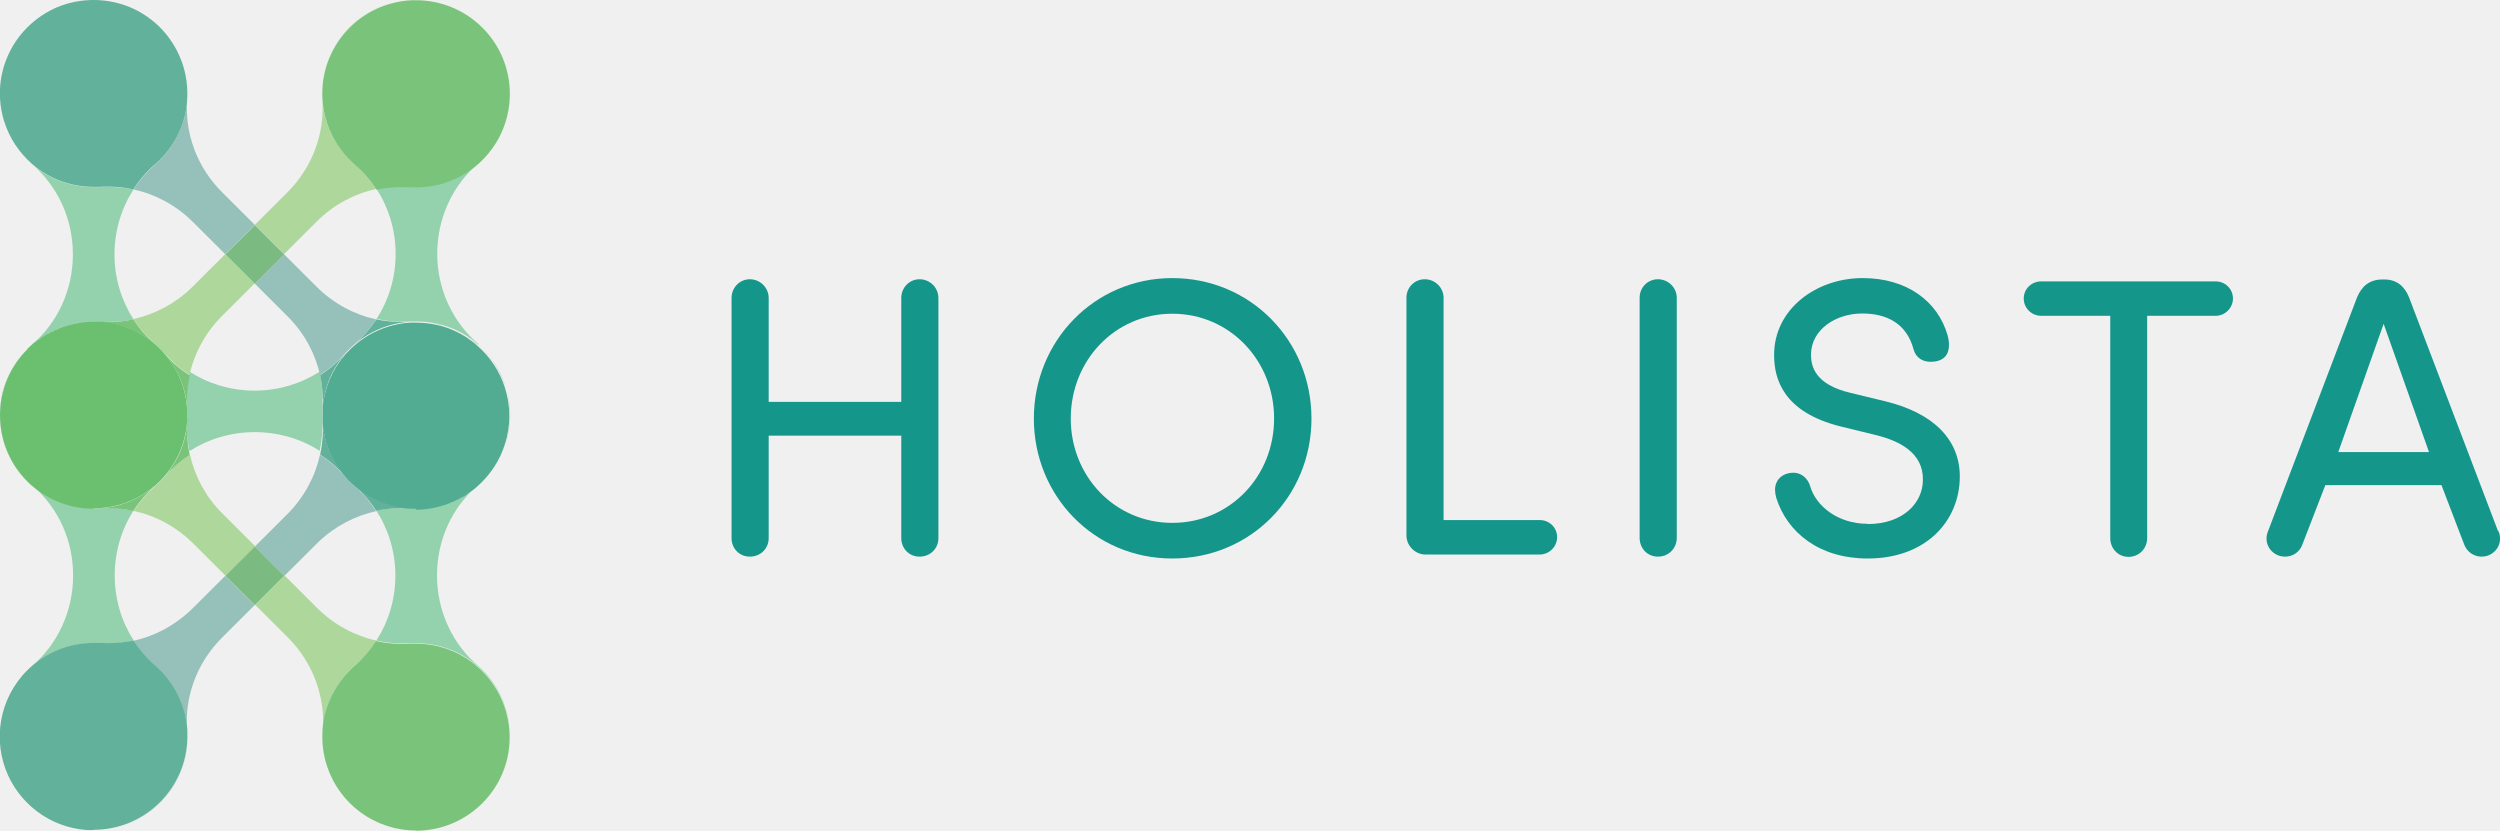
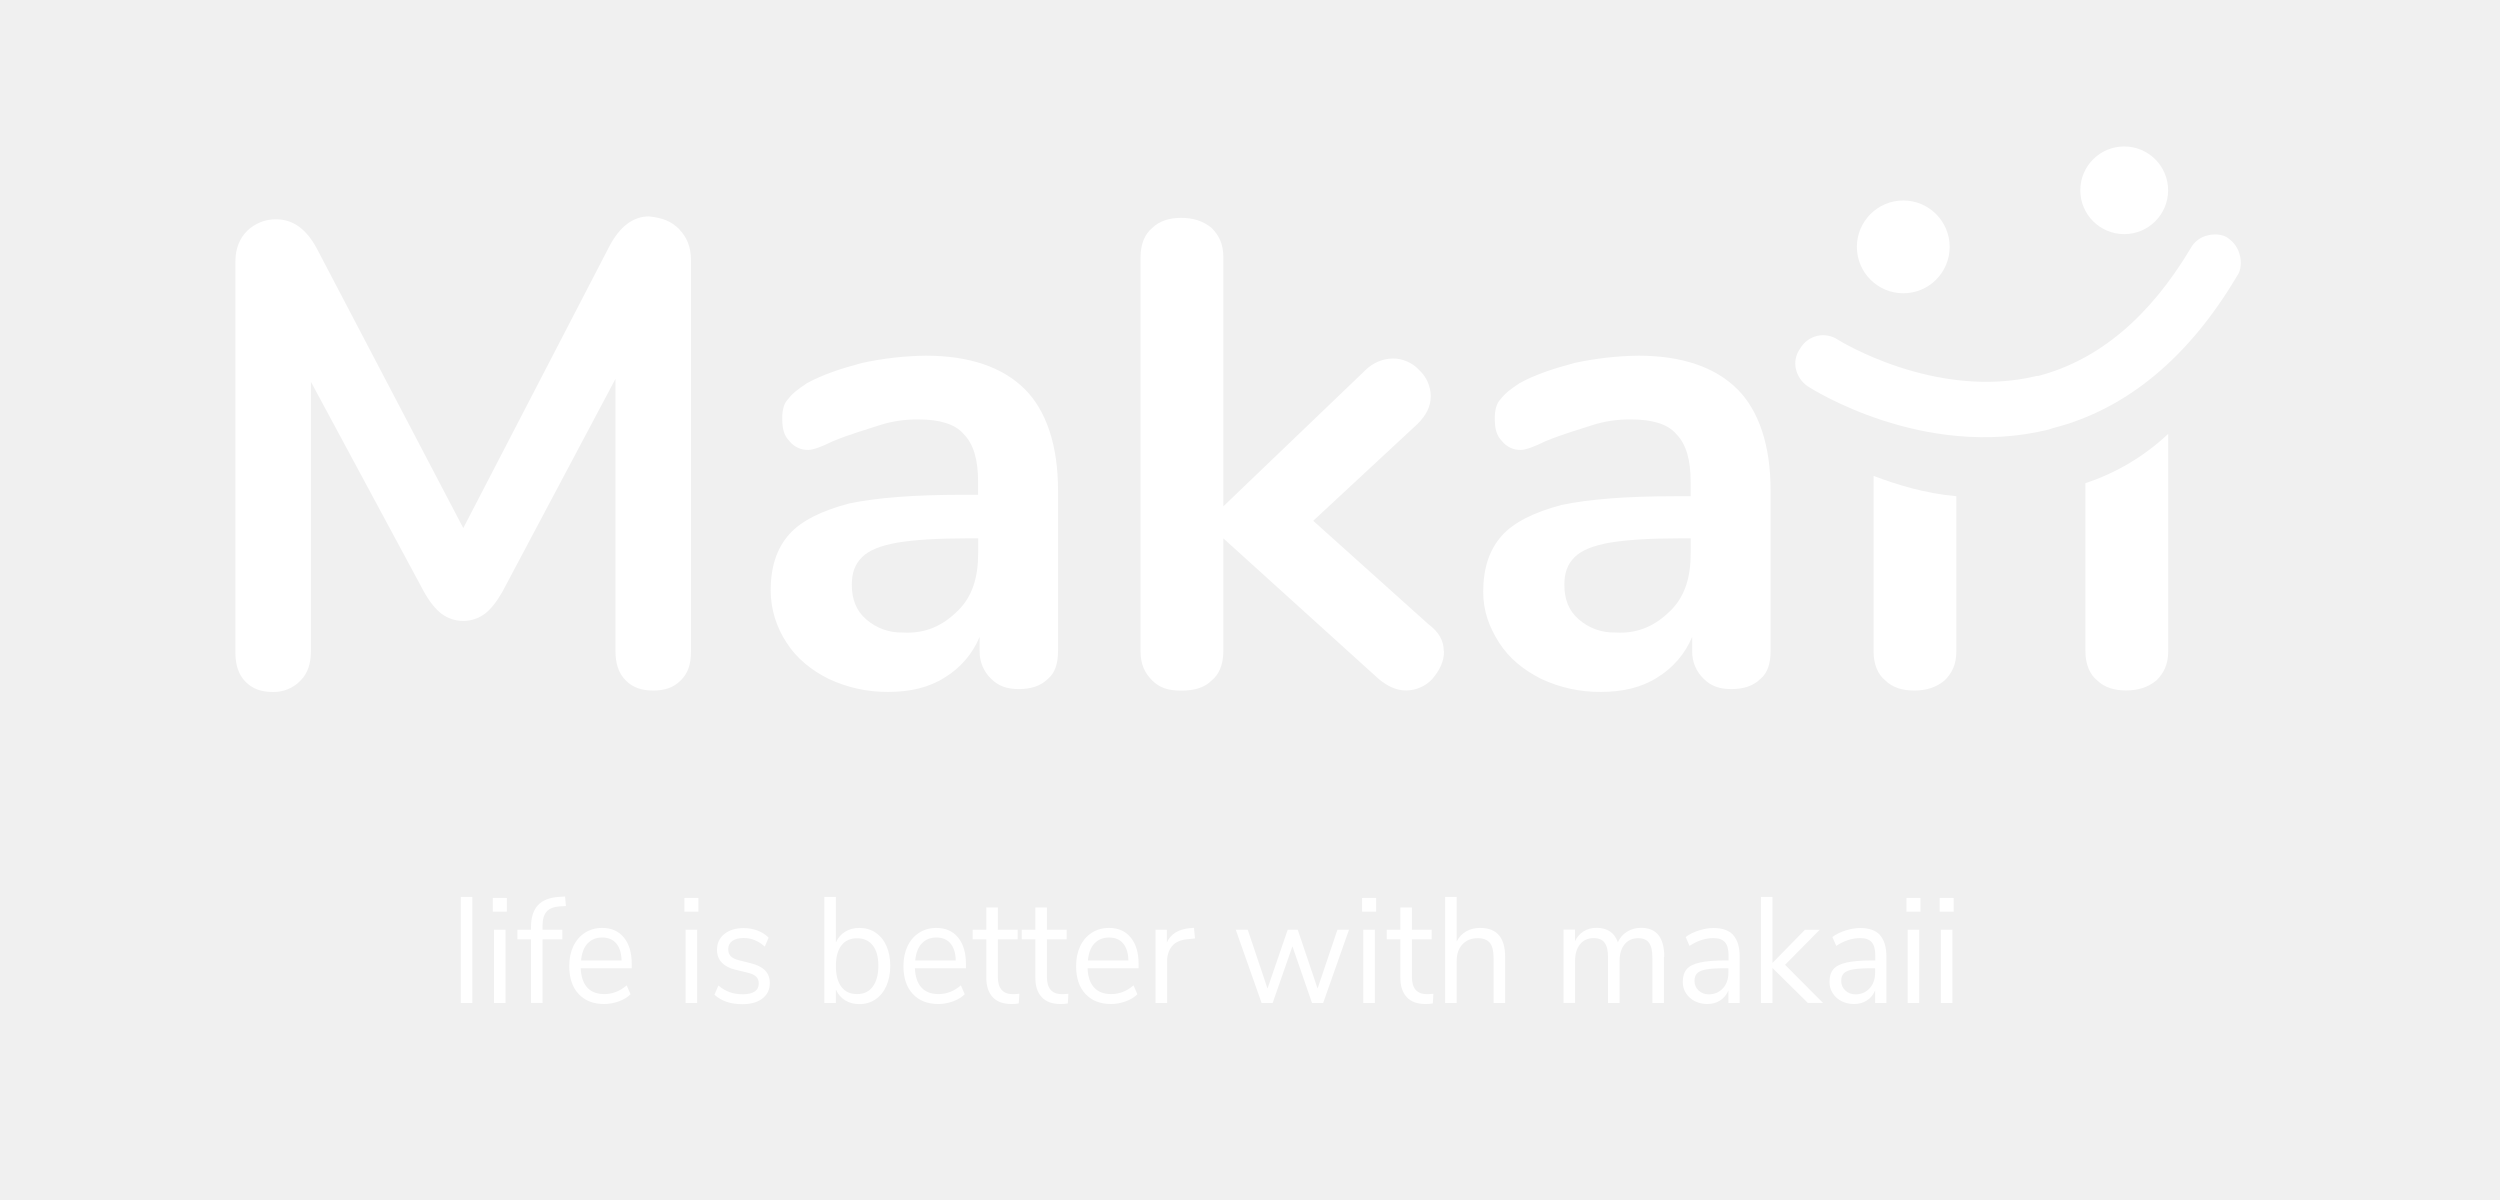
- <svg xmlns="http://www.w3.org/2000/svg" width="542" height="180" viewBox="0 0 542 180" fill="none">
-   <g clip-path="url(#clip0_7_5180)">
-     <mask id="mask0_7_5180" style="mask-type:luminance" maskUnits="userSpaceOnUse" x="0" y="0" width="542" height="180">
-       <path d="M542 0H0V180H542V0Z" fill="white" />
-     </mask>
-     <g mask="url(#mask0_7_5180)">
-       <path d="M104.476 75.538C104.221 75.284 103.915 74.979 103.61 74.725C103.915 74.979 104.17 75.233 104.476 75.538ZM110.541 89.619C110.541 87.585 110.184 85.654 109.572 83.824C109.419 83.265 109.216 82.706 108.961 82.146C109.929 84.434 110.49 86.975 110.49 89.568M108.961 96.939C109.216 96.38 109.369 95.82 109.572 95.261C110.133 93.482 110.439 91.55 110.49 89.568C110.49 92.16 109.878 94.702 108.961 96.939ZM41.077 97.803C40.567 95.414 40.364 92.974 40.567 90.534C40.567 90.076 40.567 89.619 40.567 89.161C40.567 88.704 40.567 88.297 40.567 87.89C40.364 85.45 40.567 83.01 41.077 80.57C45.103 83.163 49.996 84.688 55.194 84.688C60.392 84.688 65.285 83.163 69.311 80.57C69.821 82.909 70.025 85.298 69.821 87.687V87.789C69.821 88.246 69.821 88.704 69.821 89.161C69.821 89.568 69.821 89.975 69.821 90.381C69.821 90.381 69.821 90.432 69.821 90.483C70.025 92.923 69.821 95.363 69.311 97.752C65.285 95.16 60.392 93.685 55.194 93.685C49.996 93.685 45.103 95.21 41.077 97.803ZM103.559 104.462C103.864 104.208 104.119 103.954 104.425 103.649C104.17 103.903 103.864 104.208 103.559 104.462Z" fill="#94D1AD" />
-       <path d="M-8.88323e-05 90.076C-8.88323e-05 83.925 2.701 78.486 6.931 74.725C12.384 70.048 15.799 63.033 15.799 55.154C15.799 47.275 12.435 40.463 7.186 35.786C10.957 38.989 15.646 40.565 20.334 40.565C20.793 40.565 21.252 40.565 21.66 40.565C22.271 40.565 22.883 40.514 23.494 40.514C25.329 40.514 27.113 40.717 28.947 41.073C26.348 45.089 24.819 49.969 24.819 55.154C24.819 60.339 26.348 65.219 28.947 69.235C27.164 69.641 25.329 69.794 23.545 69.794C23.137 69.794 22.73 69.794 22.322 69.794C21.66 69.743 20.997 69.692 20.334 69.692C14.728 69.692 9.632 71.98 5.963 75.64C1.937 79.656 -0.051 84.84 -8.88323e-05 90.076ZM1.784 168.054C0.611 165.513 -8.88323e-05 162.666 -8.88323e-05 159.667C-8.88323e-05 153.618 2.701 148.128 6.931 144.417C12.384 139.74 15.85 132.674 15.85 124.795C15.85 116.916 12.537 110.155 7.288 105.479C7.39 105.53 7.441 105.631 7.543 105.682C7.543 105.682 8.001 106.038 8.205 106.19L8.409 106.343C8.409 106.343 8.817 106.648 9.021 106.75C9.122 106.8 9.224 106.902 9.275 106.953C9.479 107.055 9.632 107.207 9.836 107.309C9.938 107.36 10.091 107.461 10.193 107.512C10.396 107.614 10.549 107.715 10.702 107.817C10.855 107.919 10.957 107.969 11.11 108.02C11.263 108.122 11.467 108.173 11.62 108.274C11.773 108.325 11.925 108.427 12.078 108.478C12.231 108.529 12.384 108.63 12.537 108.681C12.69 108.732 12.894 108.834 13.047 108.884C13.2 108.935 13.302 108.986 13.454 109.037C13.658 109.088 13.862 109.189 14.066 109.24C14.168 109.24 14.27 109.342 14.423 109.342C14.678 109.444 14.932 109.494 15.187 109.545H15.391C17.022 110.003 18.704 110.206 20.334 110.206C20.793 110.206 21.201 110.206 21.66 110.206C22.271 110.206 22.934 110.155 23.545 110.155C25.329 110.155 27.164 110.359 28.947 110.714C26.348 114.73 24.87 119.61 24.87 124.795C24.87 129.98 26.399 134.86 28.998 138.876C27.215 139.283 25.38 139.486 23.545 139.486C22.934 139.486 22.271 139.486 21.66 139.435C21.201 139.435 20.793 139.435 20.334 139.435C15.136 139.435 9.938 141.418 5.963 145.383C-0.204 151.533 -1.58 160.633 1.784 168.105" fill="#94D1AD" />
-       <path d="M5.912 75.64C9.581 71.98 14.677 69.692 20.283 69.692C20.946 69.692 21.608 69.692 22.271 69.794C22.067 69.794 21.863 69.794 21.659 69.794C21.201 69.794 20.742 69.794 20.334 69.794C17.99 69.794 15.595 70.201 13.352 71.014C13.047 71.115 12.741 71.268 12.435 71.37H12.333C12.027 71.522 11.773 71.675 11.467 71.827H11.365C11.11 72.031 10.804 72.183 10.549 72.335H10.396C10.142 72.539 9.836 72.742 9.581 72.895L9.479 72.996C9.224 73.2 8.918 73.352 8.664 73.555H8.562C7.695 74.267 6.829 74.979 6.014 75.741M40.72 91.449C40.72 91.093 40.72 90.737 40.72 90.381C40.72 90.025 40.72 89.67 40.72 89.314C40.72 89.314 40.72 88.907 40.72 88.755C40.72 89.161 40.72 89.619 40.72 90.025C40.72 90.483 40.72 90.94 40.72 91.398" fill="#79C79B" />
-       <path d="M28.081 1.525C25.584 0.508 22.934 0 20.284 0C17.634 0 14.983 0.508 12.486 1.525C14.932 0.559 17.532 0 20.284 0C23.036 0 25.686 0.559 28.081 1.525ZM40.567 21.858C40.567 21.858 40.567 21.655 40.567 21.553C40.822 17.893 40.058 14.233 38.325 10.878C39.803 13.674 40.618 16.877 40.618 20.232C40.618 20.791 40.618 21.299 40.567 21.807M0.866 26.382C0.306 24.451 6.84354e-05 22.417 6.84354e-05 20.282C6.84354e-05 17.537 0.51 14.894 1.529 12.505C-0.306 16.927 -0.51 21.858 0.917 26.331M40.669 158.803C40.669 158.803 40.669 158.498 40.669 158.345C40.669 158.498 40.669 158.65 40.669 158.803Z" fill="#94D1AD" />
-     </g>
-     <path d="M110.54 159.768C110.54 154.533 108.553 149.348 104.578 145.383C100.602 141.418 95.404 139.435 90.206 139.435C89.747 139.435 89.288 139.435 88.881 139.435C88.269 139.435 87.658 139.486 87.046 139.486C85.211 139.486 83.428 139.283 81.593 138.876C84.192 134.86 85.721 129.98 85.721 124.795C85.721 119.61 84.192 114.73 81.593 110.714C83.377 110.308 85.211 110.155 86.995 110.155C87.607 110.155 88.218 110.155 88.83 110.206C89.288 110.206 89.747 110.206 90.206 110.206C95.353 110.206 100.042 108.325 103.609 105.174C98.156 109.85 94.742 116.865 94.742 124.744C94.742 132.624 98.207 139.689 103.609 144.315C107.89 148.026 110.54 153.516 110.54 159.565V159.768ZM70.84 166.021C70.177 164.038 69.82 161.903 69.82 159.667C69.82 159.108 69.82 158.548 69.871 158.04C69.871 158.142 69.871 158.294 69.871 158.396C69.718 160.988 70.024 163.581 70.84 166.021Z" fill="#94D1AD" />
-     <path d="M90.206 110.308C89.747 110.308 89.289 110.308 88.83 110.308C89.289 110.308 89.747 110.308 90.155 110.308C92.55 110.308 94.895 109.901 97.137 109.088C97.443 108.935 97.749 108.834 98.055 108.681H98.156C98.462 108.529 98.717 108.376 99.023 108.224H99.125C99.38 108.02 99.685 107.868 99.94 107.715H100.093C100.348 107.512 100.654 107.309 100.908 107.156H101.01C101.265 106.902 101.571 106.75 101.826 106.546H101.877C102.437 106.089 102.947 105.682 103.457 105.275C99.889 108.376 95.201 110.308 90.053 110.308" fill="#79C79B" />
-     <path d="M69.922 91.195C69.922 90.788 69.922 90.381 69.922 89.975C69.922 89.517 69.922 89.06 69.922 88.602C69.922 88.958 69.922 89.314 69.922 89.67C69.922 90.025 69.922 90.381 69.922 90.737C69.922 90.737 69.922 91.042 69.922 91.195ZM109.674 96.024C110.897 92.059 110.897 87.789 109.674 83.875C110.235 85.705 110.591 87.636 110.591 89.67V89.771V89.873V89.975V90.076V90.178V90.28V90.381C110.591 92.415 110.235 94.295 109.674 96.125" fill="#79C79B" />
-     <path d="M107.636 30.856C112.426 23.027 111.407 12.708 104.629 5.947C100.654 1.982 95.455 0 90.257 0C101.469 0 110.591 9.099 110.591 20.282C110.591 24.146 109.521 27.755 107.636 30.856ZM103.711 74.725C100.144 71.573 95.455 69.692 90.257 69.692C89.798 69.692 89.391 69.692 88.932 69.692C88.32 69.692 87.658 69.743 87.046 69.743C85.212 69.743 83.428 69.54 81.644 69.133C84.243 65.117 85.772 60.237 85.772 55.052C85.772 49.867 84.243 44.987 81.644 40.971C83.428 40.565 85.263 40.361 87.046 40.361C87.658 40.361 88.32 40.361 88.932 40.412C89.391 40.412 89.798 40.412 90.257 40.412C95.047 40.412 99.838 38.735 103.711 35.38C98.258 40.056 94.793 47.122 94.793 55.001C94.793 62.88 98.258 69.946 103.711 74.572" fill="#94D1AD" />
-     <path d="M103.609 74.775C103.609 74.775 103.201 74.471 103.049 74.318C103.049 74.318 102.59 73.962 102.386 73.81L102.182 73.657C102.182 73.657 101.775 73.403 101.571 73.251C101.469 73.2 101.367 73.149 101.316 73.047C101.112 72.945 100.959 72.793 100.755 72.691C100.653 72.641 100.551 72.539 100.398 72.488C100.195 72.386 100.042 72.285 99.838 72.183C99.685 72.132 99.583 72.031 99.43 71.98C99.277 71.878 99.073 71.827 98.921 71.725C98.768 71.675 98.615 71.573 98.462 71.522C98.309 71.471 98.156 71.37 98.003 71.319C97.85 71.268 97.646 71.166 97.494 71.115C97.341 71.065 97.239 71.014 97.086 70.963C96.882 70.861 96.678 70.811 96.474 70.76C96.372 70.76 96.27 70.709 96.168 70.658C95.914 70.556 95.659 70.505 95.404 70.455H95.2C93.569 69.997 91.888 69.794 90.257 69.794C89.849 69.794 89.39 69.794 88.932 69.794C89.39 69.794 89.798 69.794 90.257 69.794C95.404 69.794 100.093 71.725 103.711 74.826L103.609 74.775Z" fill="#79C79B" />
-     <path d="M61.615 124.846L55.245 118.492L62.278 111.477C65.947 107.817 68.343 103.293 69.362 98.616C71.451 99.938 73.286 101.565 74.866 103.395C75.325 103.903 75.783 104.36 76.242 104.818C76.395 104.97 76.548 105.123 76.752 105.275C78.586 106.851 80.217 108.732 81.542 110.816C76.956 111.833 72.522 114.12 68.903 117.628L61.615 124.897V124.846ZM40.567 158.345C40.211 152.804 37.611 147.873 33.687 144.417C31.852 142.841 30.222 140.96 28.897 138.927C33.585 137.91 38.07 135.521 41.791 131.861L48.824 124.846L55.194 131.2L48.161 138.215C42.555 143.807 40.007 151.228 40.567 158.345ZM20.284 180C15.085 180 9.887 178.018 5.912 174.053C4.128 172.273 2.752 170.24 1.733 168.054C4.944 175.069 12.028 180 20.284 180C31.496 180 40.618 170.901 40.618 159.718C40.618 159.463 40.618 159.158 40.618 158.853C40.873 164.343 38.886 169.884 34.706 174.053C30.731 178.018 25.533 180 20.335 180" fill="#96C1BB" />
-     <path d="M74.917 103.344C73.337 101.514 71.451 99.887 69.413 98.565C69.922 96.176 70.126 93.685 69.922 91.296C69.922 91.296 69.922 91.245 69.922 91.195C70.177 95.82 72.063 100.04 74.917 103.344ZM76.802 105.225C76.802 105.225 76.497 104.92 76.293 104.767C76.446 104.92 76.599 105.072 76.802 105.225Z" fill="#62B19A" />
-     <path d="M104.476 104.462C106.412 102.581 107.941 100.294 109.011 97.752C107.992 100.141 106.565 102.378 104.578 104.36L104.476 104.462Z" fill="#96C1BB" />
-     <path d="M103.559 105.275C106.362 102.835 108.451 99.684 109.572 96.075C109.368 96.634 109.216 97.193 108.961 97.752C107.891 100.294 106.362 102.581 104.425 104.462C104.17 104.716 103.864 105.021 103.559 105.275Z" fill="#62B19A" />
-     <path d="M48.874 55.154L41.841 48.139C38.172 44.479 33.636 42.09 28.947 41.073C30.272 38.989 31.903 37.159 33.738 35.532C37.611 32.127 40.159 27.297 40.567 21.858C40.108 28.924 42.657 36.244 48.212 41.734L55.245 48.749L48.874 55.103V55.154ZM69.412 81.384C68.393 76.809 66.1 72.386 62.532 68.777L55.245 61.508L61.615 55.154L68.648 62.169C72.317 65.829 76.853 68.218 81.542 69.235C80.217 71.319 78.586 73.149 76.751 74.725C76.242 75.182 75.783 75.64 75.324 76.097C75.171 76.25 75.019 76.402 74.866 76.555C73.286 78.385 71.4 80.011 69.311 81.333" fill="#96C1BB" />
-     <path d="M69.922 88.45C70.075 86.111 69.922 83.722 69.413 81.333C71.502 80.011 73.337 78.385 74.968 76.555C72.114 79.757 70.279 83.925 69.973 88.45" fill="#62B19A" />
-     <path d="M109.012 82.197C107.941 79.706 106.413 77.419 104.527 75.538C104.527 75.538 104.578 75.589 104.629 75.64C106.565 77.571 108.043 79.808 109.063 82.197" fill="#96C1BB" />
-     <path d="M109.623 83.875C108.502 80.316 106.412 77.165 103.66 74.775C103.966 75.03 104.221 75.284 104.527 75.589C106.463 77.47 107.992 79.757 109.011 82.248C109.215 82.807 109.419 83.366 109.623 83.925" fill="#62B19A" />
-     <mask id="mask1_7_5180" style="mask-type:luminance" maskUnits="userSpaceOnUse" x="0" y="0" width="542" height="180">
-       <path d="M542 0H0V180H542V0Z" fill="white" />
-     </mask>
-     <g mask="url(#mask1_7_5180)">
-       <path d="M38.376 10.929C36.184 6.71 32.566 3.355 28.132 1.525C30.527 2.542 32.77 3.965 34.706 5.947C36.235 7.472 37.458 9.15 38.376 10.929ZM1.478 12.505C2.497 10.116 3.924 7.879 5.912 5.947C7.848 4.016 10.091 2.542 12.486 1.525C7.543 3.609 3.567 7.574 1.478 12.505ZM7.135 35.786C6.727 35.431 6.269 35.024 5.861 34.617C3.466 32.228 1.784 29.381 0.815 26.331C1.937 29.941 4.077 33.092 6.829 35.532C6.829 35.532 6.982 35.685 7.084 35.786" fill="#96C1BB" />
-       <path d="M28.948 41.073C27.164 40.666 25.329 40.463 23.494 40.463C22.883 40.463 22.271 40.463 21.66 40.514C21.201 40.514 20.742 40.514 20.335 40.514C15.646 40.514 10.957 38.938 7.186 35.736C7.084 35.634 7.033 35.583 6.931 35.532C4.179 33.092 2.039 29.941 0.917 26.331C-0.51 21.807 -0.306 16.877 1.529 12.505C3.568 7.574 7.543 3.609 12.486 1.525C14.983 0.508 17.634 0 20.284 0C22.934 0 25.584 0.508 28.081 1.525C32.515 3.355 36.133 6.71 38.325 10.929C40.058 14.233 40.822 17.944 40.567 21.604C40.567 21.604 40.567 21.807 40.567 21.909C40.16 27.348 37.56 32.177 33.687 35.532C31.852 37.108 30.222 38.989 28.897 41.073M20.284 180C12.028 180 4.944 175.12 1.733 168.054C-1.631 160.582 -0.255 151.483 5.912 145.332C9.887 141.367 15.085 139.384 20.284 139.384C20.742 139.384 21.15 139.384 21.609 139.384C22.22 139.384 22.883 139.435 23.494 139.435C25.329 139.435 27.113 139.232 28.948 138.876C30.273 140.909 31.903 142.79 33.738 144.366C37.662 147.823 40.261 152.753 40.618 158.294C40.618 158.447 40.618 158.599 40.618 158.752C40.618 159.057 40.618 159.311 40.618 159.616C40.618 170.799 31.496 179.898 20.284 179.898" fill="#62B19A" />
-     </g>
-     <path d="M76.803 74.725C78.637 73.149 80.268 71.268 81.593 69.235C83.377 69.641 85.212 69.794 86.995 69.794C87.607 69.794 88.269 69.794 88.881 69.743C84.243 70.048 80.064 71.878 76.803 74.725ZM74.917 76.606C74.917 76.606 75.223 76.3 75.376 76.148C75.223 76.3 75.07 76.453 74.917 76.606ZM76.293 104.818C75.783 104.36 75.325 103.903 74.917 103.395C75.376 103.903 75.834 104.36 76.293 104.818ZM81.593 110.765C80.268 108.681 78.637 106.851 76.803 105.225C80.064 108.071 84.243 109.901 88.881 110.206C88.269 110.206 87.658 110.155 87.046 110.155C85.212 110.155 83.428 110.359 81.644 110.714" fill="#62B19A" />
-     <mask id="mask2_7_5180" style="mask-type:luminance" maskUnits="userSpaceOnUse" x="0" y="0" width="542" height="180">
-       <path d="M542 0H0V180H542V0Z" fill="white" />
-     </mask>
-     <g mask="url(#mask2_7_5180)">
-       <path d="M90.206 110.308C89.747 110.308 89.289 110.308 88.881 110.308C84.243 110.003 80.064 108.173 76.802 105.326C76.65 105.174 76.497 105.021 76.293 104.869C75.783 104.411 75.325 103.954 74.917 103.445C72.012 100.141 70.177 95.922 69.922 91.296C69.922 91.144 69.922 91.042 69.922 90.89C69.922 90.483 69.922 90.178 69.922 89.822C69.922 89.466 69.922 89.11 69.922 88.755V88.653C70.279 84.129 72.114 79.96 74.917 76.758C75.07 76.606 75.223 76.453 75.376 76.3C75.834 75.792 76.293 75.385 76.802 74.928C80.064 72.081 84.294 70.251 88.881 69.946C89.34 69.946 89.747 69.946 90.206 69.946C91.888 69.946 93.519 70.15 95.149 70.556H95.353C95.608 70.658 95.863 70.76 96.118 70.811C96.22 70.811 96.322 70.861 96.424 70.912C96.627 70.963 96.831 71.065 97.035 71.115C97.188 71.115 97.29 71.217 97.443 71.268C97.647 71.319 97.8 71.421 97.952 71.471C98.105 71.522 98.258 71.624 98.411 71.675C98.564 71.725 98.717 71.827 98.87 71.878C99.023 71.98 99.227 72.031 99.379 72.132C99.532 72.183 99.634 72.285 99.787 72.335C99.991 72.437 100.144 72.539 100.297 72.641C100.399 72.691 100.552 72.793 100.654 72.844C100.857 72.945 101.01 73.047 101.214 73.2C101.316 73.251 101.418 73.301 101.469 73.403C101.673 73.555 101.877 73.657 102.081 73.81L102.284 73.962C102.284 73.962 102.743 74.318 102.947 74.471C102.947 74.471 103.355 74.826 103.508 74.979C106.26 77.368 108.349 80.52 109.47 84.078C110.744 88.043 110.744 92.313 109.47 96.278C108.349 99.887 106.209 103.039 103.457 105.479C102.947 105.936 102.437 106.343 101.877 106.699H101.826C101.571 106.953 101.265 107.105 101.01 107.309L100.908 107.41C100.654 107.563 100.399 107.715 100.093 107.868H99.94C99.685 108.071 99.379 108.224 99.125 108.376H98.972C98.717 108.579 98.411 108.732 98.105 108.834H98.003C97.698 108.986 97.392 109.139 97.086 109.24C94.844 110.054 92.448 110.511 90.104 110.511" fill="#51AC92" />
-       <path d="M89.34 0C89.34 0 89.798 0 90.053 0C89.798 0 89.594 0 89.34 0ZM103.66 35.532C105.189 34.211 106.514 32.635 107.585 30.856C106.769 32.177 105.75 33.448 104.578 34.617C104.272 34.922 103.966 35.227 103.609 35.481M61.615 55.103L55.245 48.749L62.278 41.734C67.833 36.193 70.432 28.771 69.871 21.604C69.515 15.962 71.451 10.217 75.783 5.897C78.382 3.304 81.491 1.576 84.753 0.661C76.14 2.999 69.82 10.878 69.82 20.232C69.82 26.331 72.522 31.771 76.751 35.481C78.586 37.057 80.217 38.938 81.542 40.971C76.853 41.988 72.318 44.377 68.648 48.037L61.615 55.052M41.128 81.282C39.038 79.96 37.204 78.334 35.573 76.504C34.91 75.792 34.248 75.081 33.483 74.471C31.75 72.945 30.171 71.166 28.896 69.184C33.483 68.167 37.917 65.88 41.535 62.372L48.823 55.103L55.194 61.457L48.161 68.472C44.491 72.132 42.096 76.656 41.077 81.333M7.135 105.479C6.676 105.123 6.269 104.716 5.861 104.31C1.937 100.395 0 95.261 0 90.076C0 96.125 2.701 101.565 6.931 105.225C6.931 105.225 7.135 105.428 7.237 105.53M48.925 124.846L41.892 117.831C38.223 114.171 33.687 111.782 28.998 110.765C30.273 108.783 31.801 107.004 33.534 105.479C34.299 104.818 35.012 104.106 35.675 103.344C37.255 101.514 39.089 99.887 41.179 98.565C42.198 103.14 44.491 107.563 48.059 111.172L55.347 118.441L48.976 124.795M70.024 157.989C70.432 150.974 67.884 143.654 62.38 138.164L55.347 131.149L61.717 124.795L68.75 131.81C72.42 135.47 76.955 137.859 81.644 138.876C80.319 140.96 78.688 142.79 76.853 144.366C72.98 147.772 70.432 152.55 70.024 157.989ZM90.308 179.949C85.109 179.949 79.911 177.967 75.936 174.002C73.592 171.663 71.961 168.918 70.993 165.97C73.643 174.053 81.287 179.949 90.308 179.949C101.52 179.949 110.591 170.901 110.642 159.718C110.642 164.903 108.655 170.037 104.68 174.002C100.704 177.967 95.506 179.949 90.308 179.949Z" fill="#ADD79B" />
-       <path d="M40.618 88.704C40.262 83.163 37.662 78.232 33.738 74.775C33.738 74.775 33.585 74.623 33.483 74.572C34.248 75.182 34.91 75.894 35.573 76.606C37.153 78.436 39.038 80.062 41.128 81.384C40.618 83.824 40.414 86.264 40.618 88.704ZM33.483 105.479C33.483 105.479 33.636 105.326 33.738 105.275C37.662 101.819 40.262 96.888 40.618 91.347C40.414 93.736 40.618 96.227 41.128 98.616C39.089 99.938 37.204 101.565 35.624 103.395C34.961 104.157 34.248 104.869 33.483 105.53" fill="#79C47A" />
-       <path d="M33.483 74.572C30.425 71.929 26.552 70.251 22.271 69.845C22.679 69.845 23.087 69.845 23.494 69.845C25.329 69.845 27.113 69.641 28.896 69.235C30.171 71.217 31.7 72.996 33.483 74.521M28.896 110.765C27.113 110.359 25.278 110.206 23.494 110.206C22.883 110.206 22.22 110.206 21.609 110.257C21.15 110.257 20.742 110.257 20.284 110.257C18.602 110.257 16.971 110.054 15.34 109.647H15.136C14.881 109.545 14.627 109.444 14.372 109.393C14.27 109.393 14.168 109.342 14.066 109.291C13.862 109.24 13.658 109.139 13.454 109.088C13.302 109.088 13.2 108.986 13.047 108.935C12.843 108.885 12.69 108.783 12.537 108.732C12.384 108.681 12.231 108.63 12.078 108.529C11.925 108.478 11.773 108.376 11.62 108.325C11.467 108.224 11.263 108.173 11.11 108.071C10.957 108.02 10.855 107.919 10.702 107.868C10.498 107.766 10.346 107.665 10.142 107.563C10.04 107.512 9.938 107.41 9.785 107.36C9.581 107.258 9.428 107.156 9.224 107.004C9.123 106.953 9.021 106.902 8.97 106.8C8.766 106.648 8.562 106.546 8.358 106.394L8.154 106.241C8.154 106.241 7.696 105.885 7.492 105.733C7.492 105.733 7.339 105.58 7.237 105.53C7.135 105.428 7.033 105.326 6.931 105.275C2.65 101.514 0 96.125 0 90.076C0 84.84 1.988 79.656 5.963 75.691C2.242 79.35 0 84.383 0 89.975C0 101.158 9.123 110.257 20.335 110.257C25.329 110.257 29.916 108.427 33.483 105.428C31.75 106.953 30.221 108.732 28.947 110.714" fill="#79C47A" />
-       <path d="M20.335 110.308C9.072 110.308 0 101.209 0 90.025C0 84.434 2.293 79.35 5.963 75.691C6.778 74.877 7.594 74.165 8.511 73.555H8.562C8.817 73.301 9.123 73.149 9.377 72.945H9.479C9.734 72.691 9.989 72.539 10.295 72.386H10.448C10.702 72.183 11.008 72.031 11.263 71.878H11.416C11.722 71.675 11.976 71.522 12.282 71.421H12.384C12.69 71.268 12.996 71.115 13.302 71.014C15.544 70.201 17.939 69.743 20.284 69.743C20.742 69.743 21.201 69.743 21.609 69.743C21.609 69.743 22.016 69.743 22.22 69.743C26.501 70.15 30.374 71.878 33.432 74.471C33.534 74.521 33.585 74.623 33.687 74.674C37.611 78.13 40.21 83.061 40.567 88.653C40.567 88.805 40.567 89.009 40.567 89.161C40.567 89.568 40.567 89.873 40.567 90.229C40.567 90.585 40.567 90.94 40.567 91.296C40.21 96.837 37.611 101.768 33.687 105.225C33.687 105.225 33.534 105.377 33.432 105.428C29.865 108.427 25.278 110.206 20.284 110.206" fill="#6BC070" />
-     </g>
-     <path d="M81.593 41.073C80.268 38.989 78.637 37.159 76.803 35.583C72.573 31.872 69.872 26.382 69.872 20.333C69.872 10.98 76.191 3.101 84.804 0.762C86.282 0.356 87.811 0.102 89.34 0.051C89.34 0.051 89.798 0.051 90.053 0.051H90.206C95.404 0.051 100.603 2.033 104.578 5.998C111.356 12.759 112.324 23.078 107.585 30.907C106.515 32.635 105.189 34.211 103.661 35.583C99.838 38.938 95.048 40.616 90.206 40.616C89.748 40.616 89.34 40.616 88.881 40.616C88.269 40.616 87.607 40.565 86.995 40.565C85.161 40.565 83.377 40.768 81.593 41.124M90.206 180.051C81.186 180.051 73.541 174.205 70.891 166.072C70.075 163.581 69.77 161.039 69.922 158.447C69.922 158.447 69.922 158.193 69.922 158.091C70.33 152.703 72.929 147.873 76.752 144.468C78.586 142.892 80.217 141.011 81.542 138.978C83.326 139.384 85.161 139.588 86.995 139.588C87.607 139.588 88.219 139.588 88.83 139.537C89.289 139.537 89.748 139.537 90.155 139.537C95.353 139.537 100.552 141.519 104.527 145.484C108.502 149.449 110.49 154.685 110.49 159.87C110.49 171.053 101.367 180.102 90.155 180.102" fill="#79C47A" />
-     <path d="M55.245 61.508L48.874 55.154L55.245 48.8L61.615 55.154L55.245 61.508ZM55.245 131.2L48.874 124.846L55.245 118.492L61.615 124.846L55.245 131.2Z" fill="#7BBB82" />
-     <path d="M195.395 94.448H166.651V116.662C166.651 118.899 164.919 120.678 162.574 120.678C160.23 120.678 158.599 118.848 158.599 116.662V64.609C158.599 62.372 160.332 60.542 162.574 60.542C164.817 60.542 166.651 62.372 166.651 64.609V87.128H195.395V64.609C195.395 62.372 197.128 60.542 199.37 60.542C201.613 60.542 203.447 62.372 203.447 64.609V116.662C203.447 118.899 201.714 120.678 199.37 120.678C197.026 120.678 195.395 118.848 195.395 116.662V94.448Z" fill="#14978A" />
-     <path d="M254.156 60.288C271.127 60.288 284.327 73.861 284.327 90.737C284.327 107.614 271.127 121.084 254.156 121.084C237.185 121.084 224.139 107.512 224.139 90.737C224.139 73.962 237.236 60.288 254.156 60.288ZM254.156 113.358C266.642 113.358 276.224 103.293 276.224 90.737C276.224 78.181 266.642 68.015 254.156 68.015C241.67 68.015 232.14 78.181 232.14 90.737C232.14 103.293 241.721 113.358 254.156 113.358Z" fill="#14978A" />
-     <path d="M308.994 120.22C306.853 120.22 304.917 118.339 304.917 116.103V64.558C304.917 62.321 306.649 60.542 308.892 60.542C311.134 60.542 312.969 62.372 312.969 64.558V112.748H333.813C335.902 112.748 337.584 114.374 337.584 116.459C337.584 118.543 335.852 120.22 333.813 120.22H308.994Z" fill="#14978A" />
-     <path d="M363.525 116.611C363.525 118.848 361.792 120.678 359.448 120.678C357.103 120.678 355.473 118.848 355.473 116.611V64.558C355.473 62.321 357.205 60.542 359.448 60.542C361.69 60.542 363.525 62.372 363.525 64.558V116.611Z" fill="#14978A" />
-     <path d="M404.908 113.612C412.756 113.612 416.884 108.884 416.884 104.055C416.986 98.21 411.89 95.617 406.793 94.346L399.098 92.465C386.51 89.365 384.624 82.045 384.624 76.961C384.624 66.998 393.747 60.288 403.837 60.288C413.317 60.288 420.146 65.219 422.286 72.844C422.439 73.454 422.541 74.115 422.541 74.826C422.541 76.707 421.573 78.436 418.566 78.436C417.088 78.436 415.457 77.826 414.846 75.691C413.368 70.201 409.138 67.964 403.735 67.964C397.977 67.964 392.625 71.471 392.625 76.91C392.625 79.503 393.594 83.366 401.085 85.145L408.832 87.026C419.025 89.517 424.885 95.21 424.885 103.293C424.885 112.849 417.649 121.084 404.908 121.084C394.46 121.084 387.478 115.493 385.083 107.919C384.93 107.309 384.828 106.699 384.828 106.19C384.828 103.801 386.714 102.48 388.803 102.48C390.536 102.48 391.912 103.7 392.421 105.326C393.645 109.698 398.435 113.561 404.908 113.561" fill="#14978A" />
-     <mask id="mask3_7_5180" style="mask-type:luminance" maskUnits="userSpaceOnUse" x="0" y="0" width="542" height="180">
-       <path d="M542 0H0V180H542V0Z" fill="white" />
-     </mask>
-     <g mask="url(#mask3_7_5180)">
-       <path d="M442.57 68.472C440.48 68.472 438.748 66.846 438.748 64.71C438.748 62.575 440.48 61 442.57 61H480.334C482.424 61 484.105 62.626 484.105 64.71C484.105 66.795 482.373 68.472 480.334 68.472H465.504V116.662C465.504 118.899 463.771 120.729 461.477 120.729C459.184 120.729 457.502 118.899 457.502 116.662V68.472H442.57Z" fill="#14978A" />
-       <path d="M541.694 115.188C542.561 117.323 541.593 119.559 539.452 120.424C537.312 121.186 535.069 120.169 534.254 118.085L529.31 105.174H504.134L499.14 118.085C498.375 120.169 496.133 121.186 493.941 120.424C491.801 119.559 490.833 117.323 491.699 115.188L511.014 64.456C512.034 62.067 513.664 60.593 516.518 60.593H516.926C519.627 60.593 521.309 62.067 522.277 64.456L541.593 115.188H541.694ZM526.609 98.006L516.773 70.201L506.937 98.006H526.609Z" fill="#14978A" />
-     </g>
+ <svg xmlns="http://www.w3.org/2000/svg" width="250" height="120" viewBox="0 0 250 120" fill="none">
+   <g clip-path="url(#clip0_15_37)">
+     <path d="M67.934 22.95C68.661 23.677 69.098 24.688 69.098 25.997V65.134C69.098 66.436 68.807 67.309 68.079 68.036C67.352 68.764 66.487 69.055 65.323 69.055C64.159 69.055 63.294 68.764 62.566 68.036C61.839 67.309 61.548 66.299 61.548 65.134V37.887L50.231 59.194C49.649 60.212 49.067 60.931 48.493 61.368C47.869 61.839 47.098 62.096 46.319 62.096C45.54 62.096 44.77 61.839 44.145 61.368C43.563 60.931 42.981 60.212 42.407 59.194L31.091 38.178V65.134C31.091 66.29 30.8 67.309 30.072 68.036C29.721 68.413 29.293 68.704 28.814 68.909C28.343 69.106 27.829 69.209 27.316 69.201C26.151 69.201 25.287 68.909 24.559 68.182C23.832 67.454 23.541 66.444 23.541 65.28V26.143C23.541 24.842 23.977 23.823 24.705 23.095C25.09 22.719 25.544 22.428 26.04 22.222C26.537 22.025 27.067 21.923 27.607 21.931C29.344 21.931 30.654 22.95 31.673 24.833L46.328 52.808L60.983 24.542C62.001 22.659 63.303 21.64 64.903 21.64C66.213 21.786 67.078 22.077 67.951 22.941L67.934 22.95Z" fill="white" />
+     <path d="M102.465 38.898C104.64 41.072 105.804 44.547 105.804 49.041V65.134C105.804 66.29 105.513 67.309 104.785 67.891C104.058 68.618 103.048 68.909 101.883 68.909C100.719 68.909 99.855 68.618 99.127 67.891C98.75 67.54 98.459 67.112 98.254 66.632C98.057 66.162 97.954 65.648 97.963 65.134V63.688C97.261 65.374 96.045 66.795 94.479 67.745C92.887 68.764 90.995 69.192 88.82 69.192C86.766 69.209 84.729 68.764 82.871 67.891C81.133 67.018 79.678 65.862 78.66 64.27C77.632 62.72 77.076 60.906 77.067 59.048C77.067 56.728 77.65 54.845 78.951 53.398C80.115 52.097 82.144 51.079 84.9 50.351C87.656 49.769 91.431 49.478 96.216 49.478H97.809V48.177C97.809 46.002 97.372 44.41 96.353 43.392C95.48 42.373 93.888 41.945 91.859 41.945C90.532 41.928 89.206 42.116 87.939 42.527C86.629 42.964 85.037 43.4 83.299 44.119C82.135 44.701 81.27 44.992 80.834 44.992C80.474 45.001 80.115 44.932 79.79 44.778C79.464 44.624 79.173 44.402 78.951 44.119C78.368 43.537 78.223 42.818 78.223 41.799C78.223 41.072 78.368 40.353 78.805 39.916C79.242 39.334 79.824 38.898 80.688 38.324C82.281 37.451 84.027 36.877 86.201 36.295C88.298 35.842 90.438 35.593 92.587 35.568C96.944 35.568 100.274 36.723 102.457 38.898H102.465ZM95.788 61.077C97.244 59.63 97.817 57.747 97.817 55.282V53.835H96.653C93.751 53.835 91.431 53.98 89.685 54.272C88.093 54.563 86.929 54.999 86.201 55.718C85.474 56.446 85.182 57.31 85.182 58.475C85.182 59.921 85.619 61.085 86.638 61.95C87.639 62.823 88.932 63.285 90.267 63.251C92.587 63.397 94.333 62.523 95.78 61.077H95.788Z" fill="white" />
+     <path d="M144.402 65.134C144.402 66.153 143.965 67.018 143.238 67.891C142.904 68.25 142.501 68.541 142.048 68.738C141.603 68.935 141.115 69.046 140.618 69.046C139.599 69.046 138.735 68.61 137.862 67.891L122.334 53.835V65.143C122.334 66.444 121.897 67.463 121.169 68.045C120.442 68.772 119.432 69.064 118.122 69.064C116.812 69.064 115.948 68.772 115.22 68.045C114.492 67.317 114.056 66.453 114.056 65.143V25.706C114.056 24.405 114.492 23.386 115.22 22.804C115.948 22.077 116.966 21.786 118.122 21.786C119.278 21.786 120.296 22.077 121.169 22.804C121.897 23.532 122.334 24.396 122.334 25.706V50.633L136.552 37.006C137.288 36.278 138.273 35.859 139.308 35.85C139.796 35.85 140.284 35.961 140.729 36.158C141.175 36.355 141.585 36.646 141.919 37.006C142.279 37.34 142.57 37.742 142.767 38.196C142.964 38.641 143.075 39.129 143.075 39.617C143.075 40.635 142.638 41.5 141.774 42.373L131.322 52.08L142.784 62.37C143.948 63.243 144.376 64.107 144.376 65.126L144.402 65.134Z" fill="white" />
+     <path d="M173.72 38.898C175.895 41.072 177.059 44.547 177.059 49.041V65.134C177.059 66.29 176.768 67.309 176.04 67.891C175.312 68.618 174.302 68.909 173.138 68.909C171.974 68.909 171.109 68.618 170.382 67.891C170.005 67.54 169.714 67.112 169.509 66.632C169.312 66.162 169.209 65.648 169.218 65.134V63.688C168.516 65.374 167.292 66.795 165.734 67.745C164.141 68.764 162.25 69.192 160.075 69.192C158.021 69.209 155.984 68.764 154.126 67.891C152.388 67.018 150.933 65.862 149.914 64.27C148.896 62.678 148.322 61.077 148.322 59.194C148.322 56.874 148.904 54.991 150.206 53.544C151.37 52.243 153.398 51.224 156.155 50.496C158.911 49.914 162.686 49.623 167.471 49.623H169.064V48.177C169.064 46.002 168.627 44.41 167.617 43.392C166.744 42.373 165.152 41.945 163.114 41.945C161.787 41.928 160.461 42.116 159.194 42.527C157.884 42.964 156.292 43.4 154.554 44.119C153.39 44.701 152.525 44.992 152.089 44.992C151.729 45.001 151.37 44.932 151.044 44.778C150.719 44.624 150.428 44.402 150.206 44.119C149.623 43.537 149.478 42.818 149.478 41.799C149.478 41.072 149.623 40.353 150.06 39.916C150.497 39.334 151.079 38.898 151.943 38.324C153.535 37.451 155.282 36.877 157.456 36.295C159.553 35.842 161.693 35.593 163.842 35.568C168.199 35.568 171.529 36.723 173.712 38.898H173.72ZM167.043 61.077C168.499 59.63 169.072 57.747 169.072 55.282V53.835H167.908C165.006 53.835 162.686 53.98 160.94 54.272C159.348 54.563 158.184 54.999 157.456 55.718C156.728 56.446 156.437 57.31 156.437 58.475C156.437 59.921 156.874 61.085 157.893 61.95C158.894 62.823 160.187 63.285 161.522 63.251C163.842 63.397 165.588 62.523 167.035 61.077H167.043Z" fill="white" />
+     <path d="M187.357 47.595V65.134C187.357 66.436 187.793 67.454 188.521 68.036C189.248 68.764 190.259 69.055 191.423 69.055C192.587 69.055 193.597 68.764 194.47 68.036C195.198 67.309 195.634 66.444 195.634 65.134V49.623C192.441 49.332 189.685 48.468 187.365 47.595H187.357Z" fill="white" />
+     <path d="M208.543 48.314V65.126C208.543 66.427 208.98 67.446 209.707 68.028C210.435 68.755 211.445 69.046 212.609 69.046C213.773 69.046 214.784 68.755 215.657 68.028C216.384 67.3 216.821 66.436 216.821 65.126V43.383C214.458 45.617 211.633 47.295 208.552 48.314H208.543Z" fill="white" />
+     <path d="M212.421 23.412C214.843 23.412 216.812 21.452 216.812 19.029C216.812 16.607 214.843 14.646 212.421 14.646C209.998 14.646 208.03 16.607 208.03 19.029C208.03 21.452 209.998 23.412 212.421 23.412Z" fill="white" />
+     <path d="M222.83 23.823C222.248 23.386 221.383 23.386 220.801 23.532C220.433 23.609 220.091 23.763 219.783 23.994C219.483 24.217 219.235 24.508 219.055 24.842C214.989 31.655 209.913 36.004 203.818 37.596H203.672C193.511 40.062 183.796 33.975 183.796 33.975C183.496 33.77 183.153 33.633 182.794 33.565C182.434 33.496 182.066 33.505 181.715 33.59C181.364 33.676 181.031 33.821 180.74 34.044C180.448 34.258 180.2 34.532 180.02 34.849C179.806 35.139 179.661 35.465 179.584 35.816C179.507 36.167 179.507 36.526 179.584 36.877C179.738 37.579 180.157 38.204 180.748 38.615C181.185 38.906 192.356 46.011 204.836 42.964L205.273 42.818C212.678 40.935 218.909 35.713 223.703 27.598C224.14 27.016 224.14 26.151 223.994 25.569C223.84 24.867 223.421 24.242 222.83 23.831V23.823Z" fill="white" />
+     <path d="M190.327 29.327C192.895 29.327 194.967 27.247 194.967 24.688C194.967 22.128 192.887 20.048 190.327 20.048C187.768 20.048 185.688 22.128 185.688 24.688C185.688 27.247 187.768 29.327 190.327 29.327Z" fill="white" />
+     <path d="M46.08 89.694H47.235V100.3H46.08V89.694Z" fill="white" />
+     <path d="M50.685 89.796V91.166H49.281V89.796H50.685ZM49.401 92.972H50.556V100.3H49.401V92.972Z" fill="white" />
+     <path d="M54.255 92.972H56.232V93.931H54.255V100.291H53.099V93.931H51.738V92.972H53.099V92.732C53.099 91.757 53.33 91.02 53.792 90.524C54.255 90.019 54.965 89.745 55.932 89.685L56.506 89.651L56.591 90.601L55.932 90.644C55.35 90.686 54.922 90.858 54.657 91.166C54.391 91.474 54.255 91.936 54.255 92.57V92.972Z" fill="white" />
+     <path d="M63.166 96.824H58.072C58.107 97.68 58.329 98.322 58.731 98.759C59.134 99.195 59.699 99.409 60.435 99.409C61.248 99.409 61.993 99.118 62.669 98.536L63.054 99.427C62.746 99.726 62.361 99.966 61.882 100.137C61.402 100.308 60.914 100.402 60.426 100.402C59.339 100.402 58.483 100.068 57.858 99.392C57.233 98.725 56.925 97.791 56.925 96.61C56.925 95.857 57.062 95.198 57.336 94.616C57.61 94.042 58.004 93.588 58.5 93.272C58.997 92.955 59.57 92.792 60.212 92.792C61.137 92.792 61.864 93.109 62.387 93.751C62.909 94.385 63.174 95.266 63.174 96.379V96.833L63.166 96.824ZM58.757 94.342C58.389 94.744 58.175 95.309 58.107 96.045H62.156C62.138 95.3 61.959 94.736 61.625 94.342C61.291 93.948 60.82 93.751 60.221 93.751C59.622 93.751 59.125 93.948 58.757 94.35V94.342Z" fill="white" />
+     <path d="M69.843 89.796V91.166H68.439V89.796H69.843ZM68.559 92.972H69.714V100.3H68.559V92.972Z" fill="white" />
+     <path d="M71.452 99.452L71.837 98.553C72.205 98.862 72.59 99.084 72.976 99.221C73.361 99.358 73.797 99.427 74.285 99.427C74.799 99.427 75.193 99.332 75.467 99.153C75.741 98.973 75.877 98.699 75.877 98.348C75.877 98.057 75.783 97.826 75.604 97.654C75.424 97.483 75.124 97.346 74.705 97.252L73.532 96.97C72.941 96.833 72.488 96.585 72.171 96.251C71.854 95.908 71.7 95.489 71.7 94.984C71.7 94.333 71.94 93.802 72.428 93.409C72.916 93.006 73.566 92.809 74.371 92.809C74.859 92.809 75.321 92.895 75.758 93.058C76.194 93.22 76.562 93.46 76.862 93.768L76.477 94.659C75.835 94.085 75.141 93.802 74.371 93.802C73.883 93.802 73.506 93.897 73.232 94.094C72.959 94.29 72.822 94.564 72.822 94.915C72.822 95.206 72.907 95.437 73.07 95.617C73.241 95.797 73.506 95.925 73.874 96.019L75.064 96.319C75.715 96.482 76.194 96.722 76.511 97.047C76.828 97.372 76.982 97.8 76.982 98.314C76.982 98.956 76.734 99.469 76.246 99.846C75.758 100.231 75.081 100.419 74.234 100.419C73.061 100.419 72.128 100.103 71.443 99.469L71.452 99.452Z" fill="white" />
+     <path d="M87.554 93.263C88.024 93.571 88.384 94.016 88.641 94.59C88.897 95.163 89.026 95.823 89.026 96.576C89.026 97.329 88.897 98.005 88.641 98.588C88.384 99.161 88.024 99.615 87.554 99.931C87.083 100.257 86.543 100.411 85.936 100.411C85.388 100.411 84.917 100.282 84.515 100.034C84.112 99.786 83.804 99.427 83.59 98.964V100.3H82.435V89.694H83.59V94.239C83.796 93.777 84.104 93.426 84.515 93.169C84.917 92.921 85.396 92.792 85.936 92.792C86.543 92.792 87.083 92.946 87.554 93.255V93.263ZM87.28 98.656C87.648 98.16 87.836 97.466 87.836 96.576C87.836 95.686 87.648 95.026 87.28 94.547C86.912 94.068 86.381 93.828 85.705 93.828C85.028 93.828 84.506 94.068 84.138 94.547C83.77 95.026 83.59 95.711 83.59 96.61C83.59 97.509 83.77 98.194 84.138 98.682C84.506 99.17 85.028 99.409 85.705 99.409C86.381 99.409 86.903 99.161 87.28 98.665V98.656Z" fill="white" />
+     <path d="M96.585 96.824H91.491C91.525 97.68 91.748 98.322 92.15 98.759C92.553 99.195 93.118 99.409 93.854 99.409C94.667 99.409 95.412 99.118 96.088 98.536L96.473 99.427C96.165 99.726 95.78 99.966 95.301 100.137C94.821 100.308 94.333 100.402 93.845 100.402C92.758 100.402 91.902 100.068 91.277 99.392C90.652 98.725 90.344 97.791 90.344 96.61C90.344 95.857 90.481 95.198 90.755 94.616C91.029 94.042 91.423 93.588 91.919 93.272C92.416 92.955 92.989 92.792 93.631 92.792C94.556 92.792 95.284 93.109 95.806 93.751C96.328 94.385 96.593 95.266 96.593 96.379V96.833L96.585 96.824ZM92.176 94.342C91.808 94.744 91.594 95.309 91.525 96.045H95.575C95.557 95.3 95.378 94.736 95.044 94.342C94.71 93.948 94.239 93.751 93.64 93.751C93.041 93.751 92.544 93.948 92.176 94.35V94.342Z" fill="white" />
+     <path d="M101.935 99.384L101.875 100.342C101.652 100.385 101.421 100.402 101.156 100.402C100.317 100.402 99.683 100.171 99.264 99.709C98.836 99.247 98.631 98.605 98.631 97.783V93.931H97.269V92.972H98.631V90.746H99.786V92.972H101.764V93.931H99.786V97.689C99.786 98.844 100.291 99.418 101.301 99.418C101.507 99.418 101.721 99.401 101.935 99.375V99.384Z" fill="white" />
+     <path d="M106.84 99.384L106.78 100.342C106.557 100.385 106.326 100.402 106.061 100.402C105.222 100.402 104.588 100.171 104.169 99.709C103.741 99.247 103.535 98.605 103.535 97.783V93.931H102.174V92.972H103.535V90.746H104.691V92.972H106.668V93.931H104.691V97.689C104.691 98.844 105.196 99.418 106.206 99.418C106.412 99.418 106.626 99.401 106.84 99.375V99.384Z" fill="white" />
+     <path d="M113.85 96.824H108.757C108.791 97.68 109.014 98.322 109.416 98.759C109.819 99.195 110.384 99.409 111.12 99.409C111.933 99.409 112.678 99.118 113.354 98.536L113.739 99.427C113.431 99.726 113.046 99.966 112.566 100.137C112.087 100.308 111.599 100.402 111.111 100.402C110.024 100.402 109.168 100.068 108.543 99.392C107.918 98.725 107.61 97.791 107.61 96.61C107.61 95.857 107.747 95.198 108.021 94.616C108.295 94.042 108.689 93.588 109.185 93.272C109.682 92.955 110.255 92.792 110.897 92.792C111.822 92.792 112.549 93.109 113.071 93.751C113.594 94.385 113.859 95.266 113.859 96.379V96.833L113.85 96.824ZM109.442 94.342C109.074 94.744 108.86 95.309 108.791 96.045H112.84C112.823 95.3 112.643 94.736 112.31 94.342C111.976 93.948 111.505 93.751 110.906 93.751C110.307 93.751 109.81 93.948 109.442 94.35V94.342Z" fill="white" />
+     <path d="M119.5 93.845L118.738 93.922C118.019 93.991 117.506 94.23 117.189 94.633C116.872 95.035 116.71 95.532 116.71 96.122V100.3H115.554V92.972H116.684V94.248C117.078 93.391 117.84 92.921 118.987 92.818L119.397 92.784L119.5 93.837V93.845Z" fill="white" />
+     <path d="M134.9 92.972L132.315 100.3H131.202L129.242 94.633L127.264 100.3H126.16L123.575 92.972H124.773L126.751 98.853L128.771 92.972H129.773L131.758 98.853L133.744 92.972H134.9Z" fill="white" />
+     <path d="M137.614 89.796V91.166H136.21V89.796H137.614ZM136.33 92.972H137.485V100.3H136.33V92.972Z" fill="white" />
+     <path d="M143.34 99.384L143.28 100.342C143.058 100.385 142.827 100.402 142.561 100.402C141.722 100.402 141.089 100.171 140.67 99.709C140.242 99.247 140.036 98.605 140.036 97.783V93.931H138.675V92.972H140.036V90.746H141.192V92.972H143.169V93.931H141.192V97.689C141.192 98.844 141.697 99.418 142.707 99.418C142.912 99.418 143.126 99.401 143.34 99.375V99.384Z" fill="white" />
+     <path d="M150.514 95.694V100.3H149.358V95.771C149.358 95.087 149.23 94.59 148.982 94.282C148.725 93.974 148.322 93.82 147.775 93.82C147.133 93.82 146.628 94.025 146.242 94.436C145.857 94.847 145.669 95.403 145.669 96.105V100.3H144.513V89.694H145.669V94.145C145.9 93.7 146.217 93.366 146.619 93.135C147.021 92.904 147.492 92.792 148.014 92.792C149.684 92.792 150.514 93.76 150.514 95.694Z" fill="white" />
+     <path d="M166.393 95.694V100.3H165.237V95.754C165.237 95.087 165.126 94.59 164.903 94.282C164.681 93.974 164.321 93.82 163.825 93.82C163.243 93.82 162.789 94.025 162.455 94.436C162.121 94.847 161.959 95.412 161.959 96.122V100.3H160.803V95.754C160.803 95.069 160.692 94.581 160.461 94.273C160.23 93.965 159.87 93.811 159.374 93.811C158.791 93.811 158.338 94.016 158.004 94.427C157.67 94.838 157.507 95.403 157.507 96.114V100.291H156.352V92.963H157.499V94.119C157.704 93.691 157.995 93.357 158.372 93.126C158.74 92.895 159.177 92.784 159.656 92.784C160.735 92.784 161.445 93.263 161.788 94.23C161.984 93.777 162.293 93.426 162.703 93.169C163.114 92.912 163.577 92.784 164.107 92.784C165.648 92.784 166.427 93.751 166.427 95.686L166.393 95.694Z" fill="white" />
+     <path d="M173.318 93.511C173.755 93.991 173.969 94.71 173.969 95.686V100.3H172.839V99.05C172.659 99.478 172.385 99.812 172.008 100.051C171.64 100.291 171.204 100.402 170.724 100.402C170.279 100.402 169.868 100.308 169.492 100.12C169.115 99.931 168.815 99.666 168.601 99.324C168.379 98.981 168.276 98.605 168.276 98.194C168.276 97.646 168.413 97.218 168.678 96.91C168.944 96.602 169.38 96.388 169.997 96.251C170.613 96.114 171.452 96.045 172.539 96.045H172.856V95.549C172.856 94.941 172.736 94.496 172.496 94.222C172.257 93.948 171.871 93.811 171.341 93.811C170.536 93.811 169.74 94.068 168.952 94.59L168.567 93.7C168.927 93.426 169.363 93.212 169.877 93.049C170.39 92.886 170.878 92.801 171.358 92.801C172.248 92.801 172.907 93.041 173.335 93.511H173.318ZM172.291 98.836C172.659 98.433 172.839 97.903 172.839 97.261V96.824H172.582C171.743 96.824 171.101 96.858 170.664 96.936C170.228 97.013 169.911 97.132 169.731 97.312C169.543 97.483 169.449 97.749 169.449 98.082C169.449 98.476 169.586 98.793 169.86 99.05C170.134 99.307 170.476 99.435 170.878 99.435C171.452 99.435 171.923 99.23 172.291 98.827V98.836Z" fill="white" />
+     <path d="M180.791 100.3L177.247 96.799V100.3H176.092V89.694H177.247V96.293L180.491 92.981H181.964L178.506 96.482L182.298 100.291H180.8L180.791 100.3Z" fill="white" />
+     <path d="M187.99 93.511C188.427 93.991 188.641 94.71 188.641 95.686V100.3H187.511V99.05C187.331 99.478 187.057 99.812 186.68 100.051C186.312 100.291 185.876 100.402 185.396 100.402C184.951 100.402 184.54 100.308 184.164 100.12C183.787 99.931 183.488 99.666 183.274 99.324C183.051 98.981 182.948 98.605 182.948 98.194C182.948 97.646 183.085 97.218 183.351 96.91C183.616 96.602 184.053 96.388 184.669 96.251C185.285 96.114 186.124 96.045 187.211 96.045H187.528V95.549C187.528 94.941 187.408 94.496 187.168 94.222C186.929 93.948 186.544 93.811 186.013 93.811C185.208 93.811 184.412 94.068 183.624 94.59L183.239 93.7C183.599 93.426 184.035 93.212 184.549 93.049C185.063 92.886 185.551 92.801 186.03 92.801C186.92 92.801 187.579 93.041 188.007 93.511H187.99ZM186.963 98.836C187.331 98.433 187.511 97.903 187.511 97.261V96.824H187.254C186.415 96.824 185.773 96.858 185.337 96.936C184.9 97.013 184.583 97.132 184.403 97.312C184.215 97.483 184.121 97.749 184.121 98.082C184.121 98.476 184.258 98.793 184.532 99.05C184.806 99.307 185.148 99.435 185.551 99.435C186.124 99.435 186.595 99.23 186.963 98.827V98.836Z" fill="white" />
+     <path d="M192.048 89.796V91.166H190.644V89.796H192.048ZM190.764 92.972H191.919V100.3H190.764V92.972Z" fill="white" />
+     <path d="M195.369 89.796V91.166H193.965V89.796H195.369ZM194.085 92.972H195.241V100.3H194.085V92.972Z" fill="white" />
  </g>
  <defs>
-     <clipPath id="clip0_7_5180">
-       <rect width="542" height="180" fill="white" />
+     <clipPath id="clip0_15_37">
+       <rect width="250" height="119.937" fill="white" />
    </clipPath>
  </defs>
</svg>
